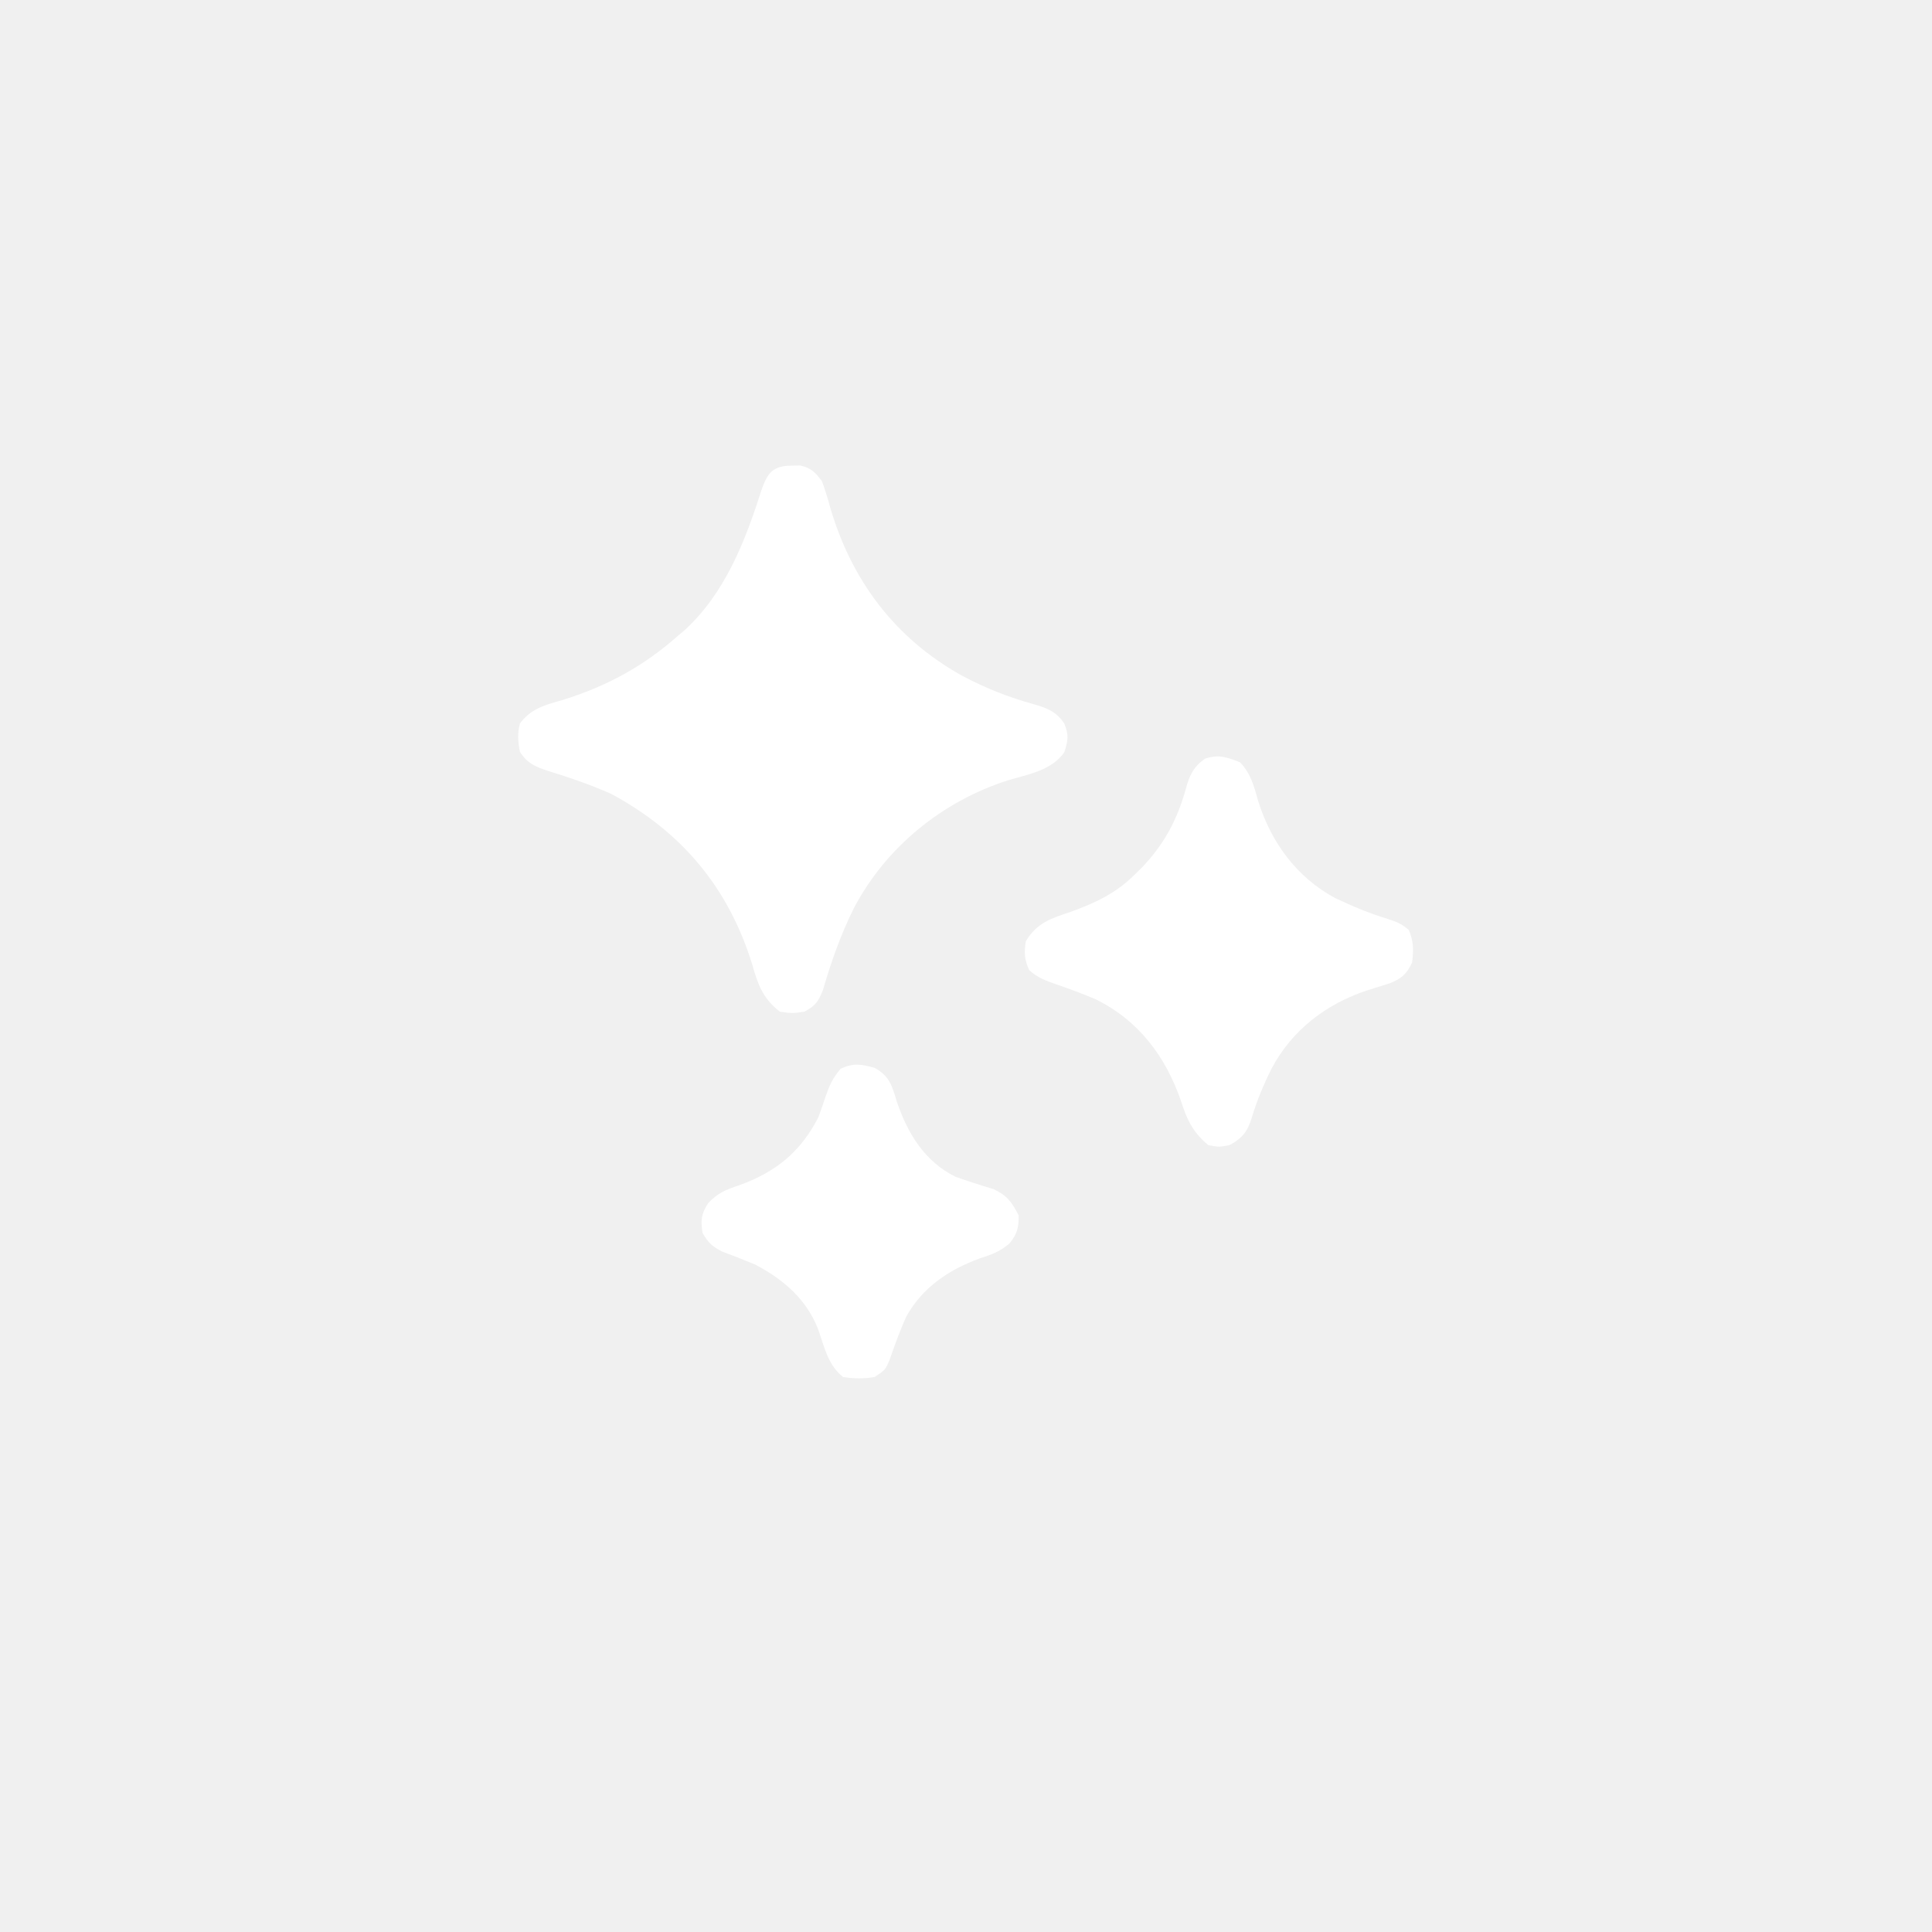
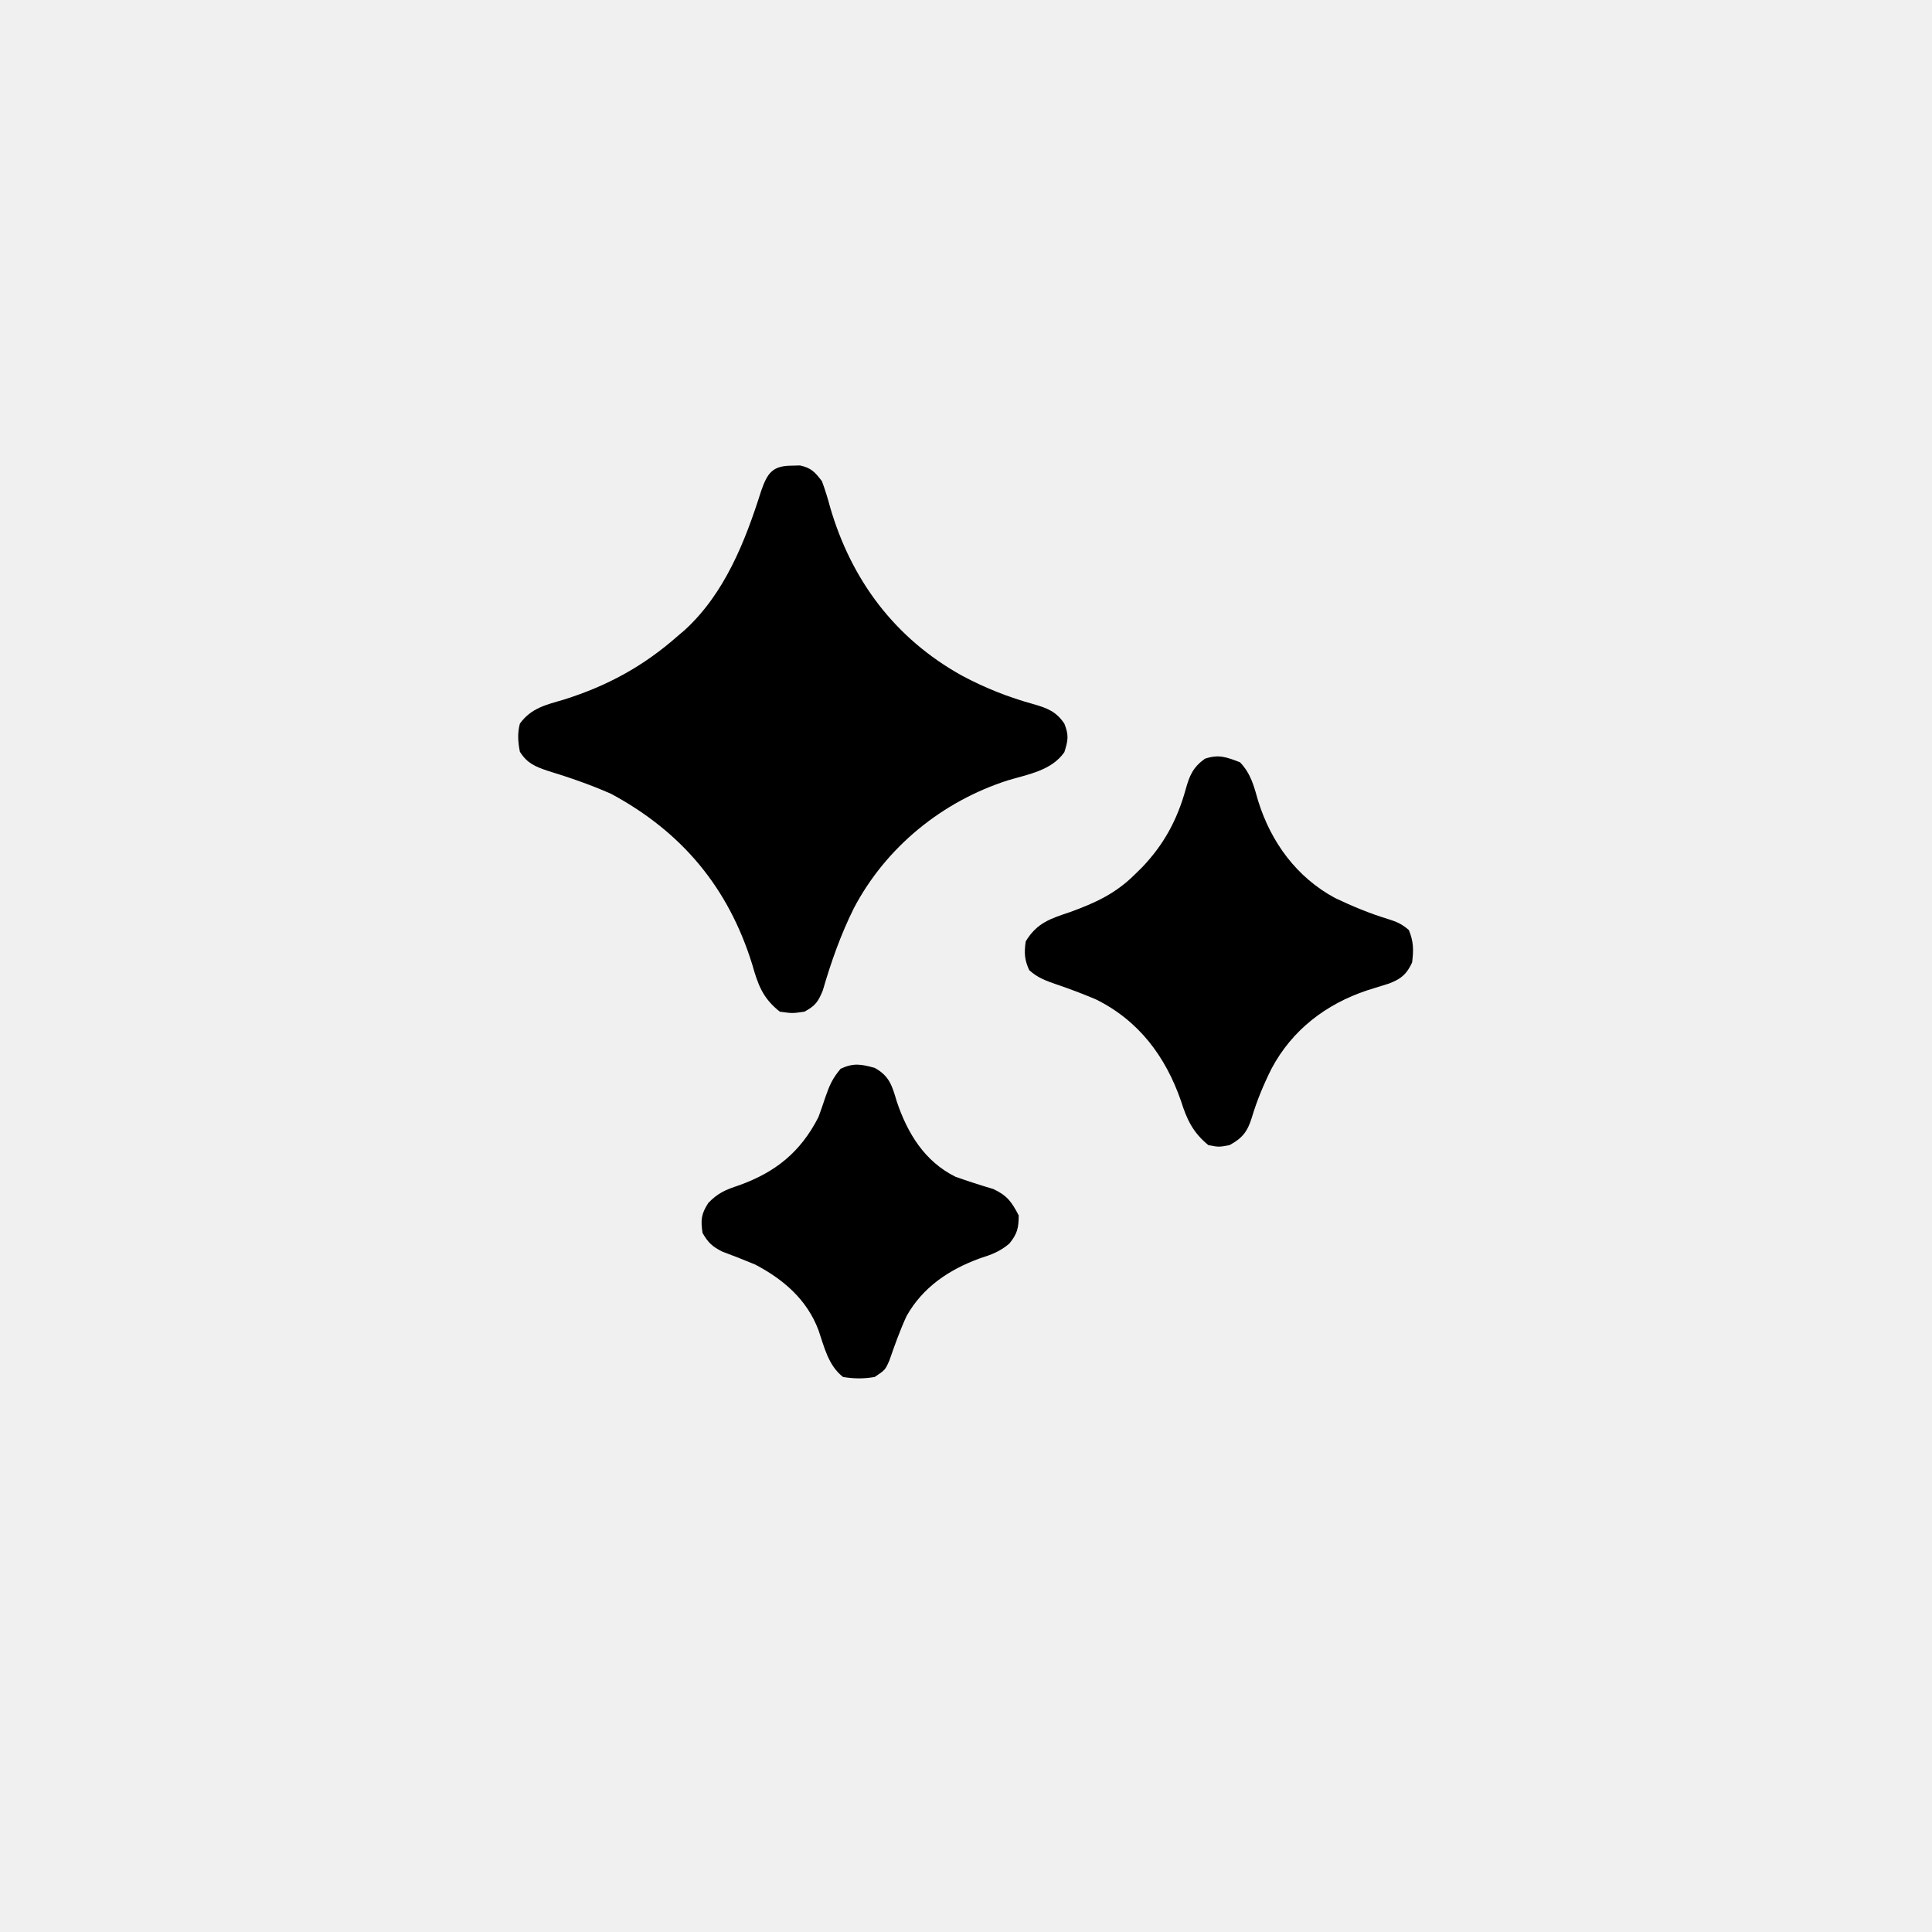
<svg xmlns="http://www.w3.org/2000/svg" version="1.1" width="550" height="550">
-   <path d="M0 0 C0.762 -0.019 1.524 -0.039 2.309 -0.059 C5.516 0.647 6.574 1.835 8.562 4.438 C9.466 6.917 10.205 9.274 10.875 11.812 C16.922 32.589 29.348 49.194 48.381 59.759 C55.037 63.325 61.673 65.936 68.938 67.938 C72.765 69.055 75.247 70.015 77.562 73.438 C78.864 76.735 78.65 78.163 77.562 81.562 C73.952 86.753 67.41 87.831 61.562 89.562 C42.858 95.529 26.786 108.551 17.621 126.012 C13.877 133.565 11.147 141.302 8.801 149.391 C7.475 152.654 6.631 153.793 3.562 155.438 C0.125 155.938 0.125 155.938 -3.438 155.438 C-8.344 151.578 -9.678 147.694 -11.312 141.938 C-18.099 120.094 -31.301 104.294 -51.438 93.438 C-57.328 90.826 -63.347 88.768 -69.5 86.875 C-73.036 85.692 -75.396 84.722 -77.438 81.438 C-77.982 78.657 -78.167 76.185 -77.438 73.438 C-74.223 69.004 -70.015 68.088 -65 66.625 C-52.583 62.727 -42.249 57.116 -32.438 48.438 C-31.519 47.66 -31.519 47.66 -30.582 46.867 C-19.147 36.453 -13.301 21.588 -8.75 7.188 C-6.968 2.095 -5.535 0.009 0 0 Z " fill="#FFFFFF" transform="translate(225.4375,132.5625)" />
-   <path d="M0 0 C3.114 3.229 3.97 6.814 5.188 11.062 C8.83 22.761 16.161 32.792 27.078 38.652 C32.004 40.995 36.905 43.041 42.125 44.625 C44.705 45.449 45.962 45.968 48.062 47.75 C49.44 51.055 49.435 53.455 49 57 C47.438 60.359 45.895 61.655 42.449 62.984 C40.376 63.64 38.301 64.287 36.223 64.926 C24.45 68.85 14.832 76.203 8.969 87.243 C6.716 91.765 4.818 96.285 3.375 101.125 C2.168 105.052 0.734 107.003 -3 109 C-6 109.562 -6 109.562 -9 109 C-13.422 105.376 -15.138 101.689 -16.812 96.375 C-21.212 83.735 -28.803 73.551 -41.023 67.504 C-44.781 65.909 -48.57 64.487 -52.434 63.172 C-55.366 62.16 -57.683 61.288 -60 59.188 C-61.371 56.188 -61.467 54.268 -61 51 C-57.822 45.69 -53.885 44.496 -48.312 42.625 C-41.213 40.042 -35.435 37.401 -30 32 C-29.296 31.31 -28.592 30.621 -27.867 29.91 C-21.606 23.337 -17.846 16.349 -15.438 7.625 C-14.367 3.772 -13.357 1.413 -10 -1 C-5.976 -2.341 -3.924 -1.471 0 0 Z " fill="#FFFFFF" transform="translate(353,217)" />
-   <path d="M0 0 C4.237 2.343 4.958 5.103 6.312 9.625 C9.355 18.642 14.225 26.643 23 31 C26.577 32.256 30.155 33.428 33.793 34.496 C37.726 36.341 39.02 38.182 41 42 C41 45.569 40.592 47.282 38.32 50.039 C35.597 52.34 33.259 53.157 29.875 54.25 C21.137 57.46 13.739 62.4 9.082 70.645 C7.198 74.745 5.685 78.979 4.211 83.242 C3 86 3 86 0 88 C-3.068 88.537 -5.928 88.514 -9 88 C-13.218 84.694 -14.309 79.566 -16.004 74.652 C-19.265 65.968 -25.983 60.205 -34 56 C-37.101 54.705 -40.212 53.475 -43.363 52.309 C-46.24 50.881 -47.408 49.759 -49 47 C-49.549 43.313 -49.401 41.623 -47.371 38.469 C-44.588 35.571 -42.414 34.705 -38.625 33.438 C-28.221 29.702 -21.094 23.987 -16 14 C-15.305 12.093 -14.639 10.176 -14 8.25 C-12.828 4.889 -12.011 3.013 -9.688 0.25 C-6.007 -1.462 -3.876 -1.057 0 0 Z " fill="#FFFFFF" transform="translate(249,304)" />
+   <path d="M0 0 C0.762 -0.019 1.524 -0.039 2.309 -0.059 C5.516 0.647 6.574 1.835 8.562 4.438 C9.466 6.917 10.205 9.274 10.875 11.812 C16.922 32.589 29.348 49.194 48.381 59.759 C55.037 63.325 61.673 65.936 68.938 67.938 C72.765 69.055 75.247 70.015 77.562 73.438 C78.864 76.735 78.65 78.163 77.562 81.562 C73.952 86.753 67.41 87.831 61.562 89.562 C42.858 95.529 26.786 108.551 17.621 126.012 C13.877 133.565 11.147 141.302 8.801 149.391 C7.475 152.654 6.631 153.793 3.562 155.438 C0.125 155.938 0.125 155.938 -3.438 155.438 C-8.344 151.578 -9.678 147.694 -11.312 141.938 C-18.099 120.094 -31.301 104.294 -51.438 93.438 C-57.328 90.826 -63.347 88.768 -69.5 86.875 C-73.036 85.692 -75.396 84.722 -77.438 81.438 C-77.982 78.657 -78.167 76.185 -77.438 73.438 C-74.223 69.004 -70.015 68.088 -65 66.625 C-52.583 62.727 -42.249 57.116 -32.438 48.438 C-31.519 47.66 -31.519 47.66 -30.582 46.867 C-19.147 36.453 -13.301 21.588 -8.75 7.188 C-6.968 2.095 -5.535 0.009 0 0 Z " fill="#currentColor" transform="translate(225.4375,132.5625)" />
+   <path d="M0 0 C3.114 3.229 3.97 6.814 5.188 11.062 C8.83 22.761 16.161 32.792 27.078 38.652 C32.004 40.995 36.905 43.041 42.125 44.625 C44.705 45.449 45.962 45.968 48.062 47.75 C49.44 51.055 49.435 53.455 49 57 C47.438 60.359 45.895 61.655 42.449 62.984 C40.376 63.64 38.301 64.287 36.223 64.926 C24.45 68.85 14.832 76.203 8.969 87.243 C6.716 91.765 4.818 96.285 3.375 101.125 C2.168 105.052 0.734 107.003 -3 109 C-6 109.562 -6 109.562 -9 109 C-13.422 105.376 -15.138 101.689 -16.812 96.375 C-21.212 83.735 -28.803 73.551 -41.023 67.504 C-44.781 65.909 -48.57 64.487 -52.434 63.172 C-55.366 62.16 -57.683 61.288 -60 59.188 C-61.371 56.188 -61.467 54.268 -61 51 C-57.822 45.69 -53.885 44.496 -48.312 42.625 C-41.213 40.042 -35.435 37.401 -30 32 C-29.296 31.31 -28.592 30.621 -27.867 29.91 C-21.606 23.337 -17.846 16.349 -15.438 7.625 C-14.367 3.772 -13.357 1.413 -10 -1 C-5.976 -2.341 -3.924 -1.471 0 0 Z " fill="#currentColor" transform="translate(353,217)" />
+   <path d="M0 0 C4.237 2.343 4.958 5.103 6.312 9.625 C9.355 18.642 14.225 26.643 23 31 C26.577 32.256 30.155 33.428 33.793 34.496 C37.726 36.341 39.02 38.182 41 42 C41 45.569 40.592 47.282 38.32 50.039 C35.597 52.34 33.259 53.157 29.875 54.25 C21.137 57.46 13.739 62.4 9.082 70.645 C7.198 74.745 5.685 78.979 4.211 83.242 C3 86 3 86 0 88 C-3.068 88.537 -5.928 88.514 -9 88 C-13.218 84.694 -14.309 79.566 -16.004 74.652 C-19.265 65.968 -25.983 60.205 -34 56 C-37.101 54.705 -40.212 53.475 -43.363 52.309 C-46.24 50.881 -47.408 49.759 -49 47 C-49.549 43.313 -49.401 41.623 -47.371 38.469 C-44.588 35.571 -42.414 34.705 -38.625 33.438 C-28.221 29.702 -21.094 23.987 -16 14 C-15.305 12.093 -14.639 10.176 -14 8.25 C-12.828 4.889 -12.011 3.013 -9.688 0.25 C-6.007 -1.462 -3.876 -1.057 0 0 Z " fill="#currentColor" transform="translate(249,304)" />
</svg>
